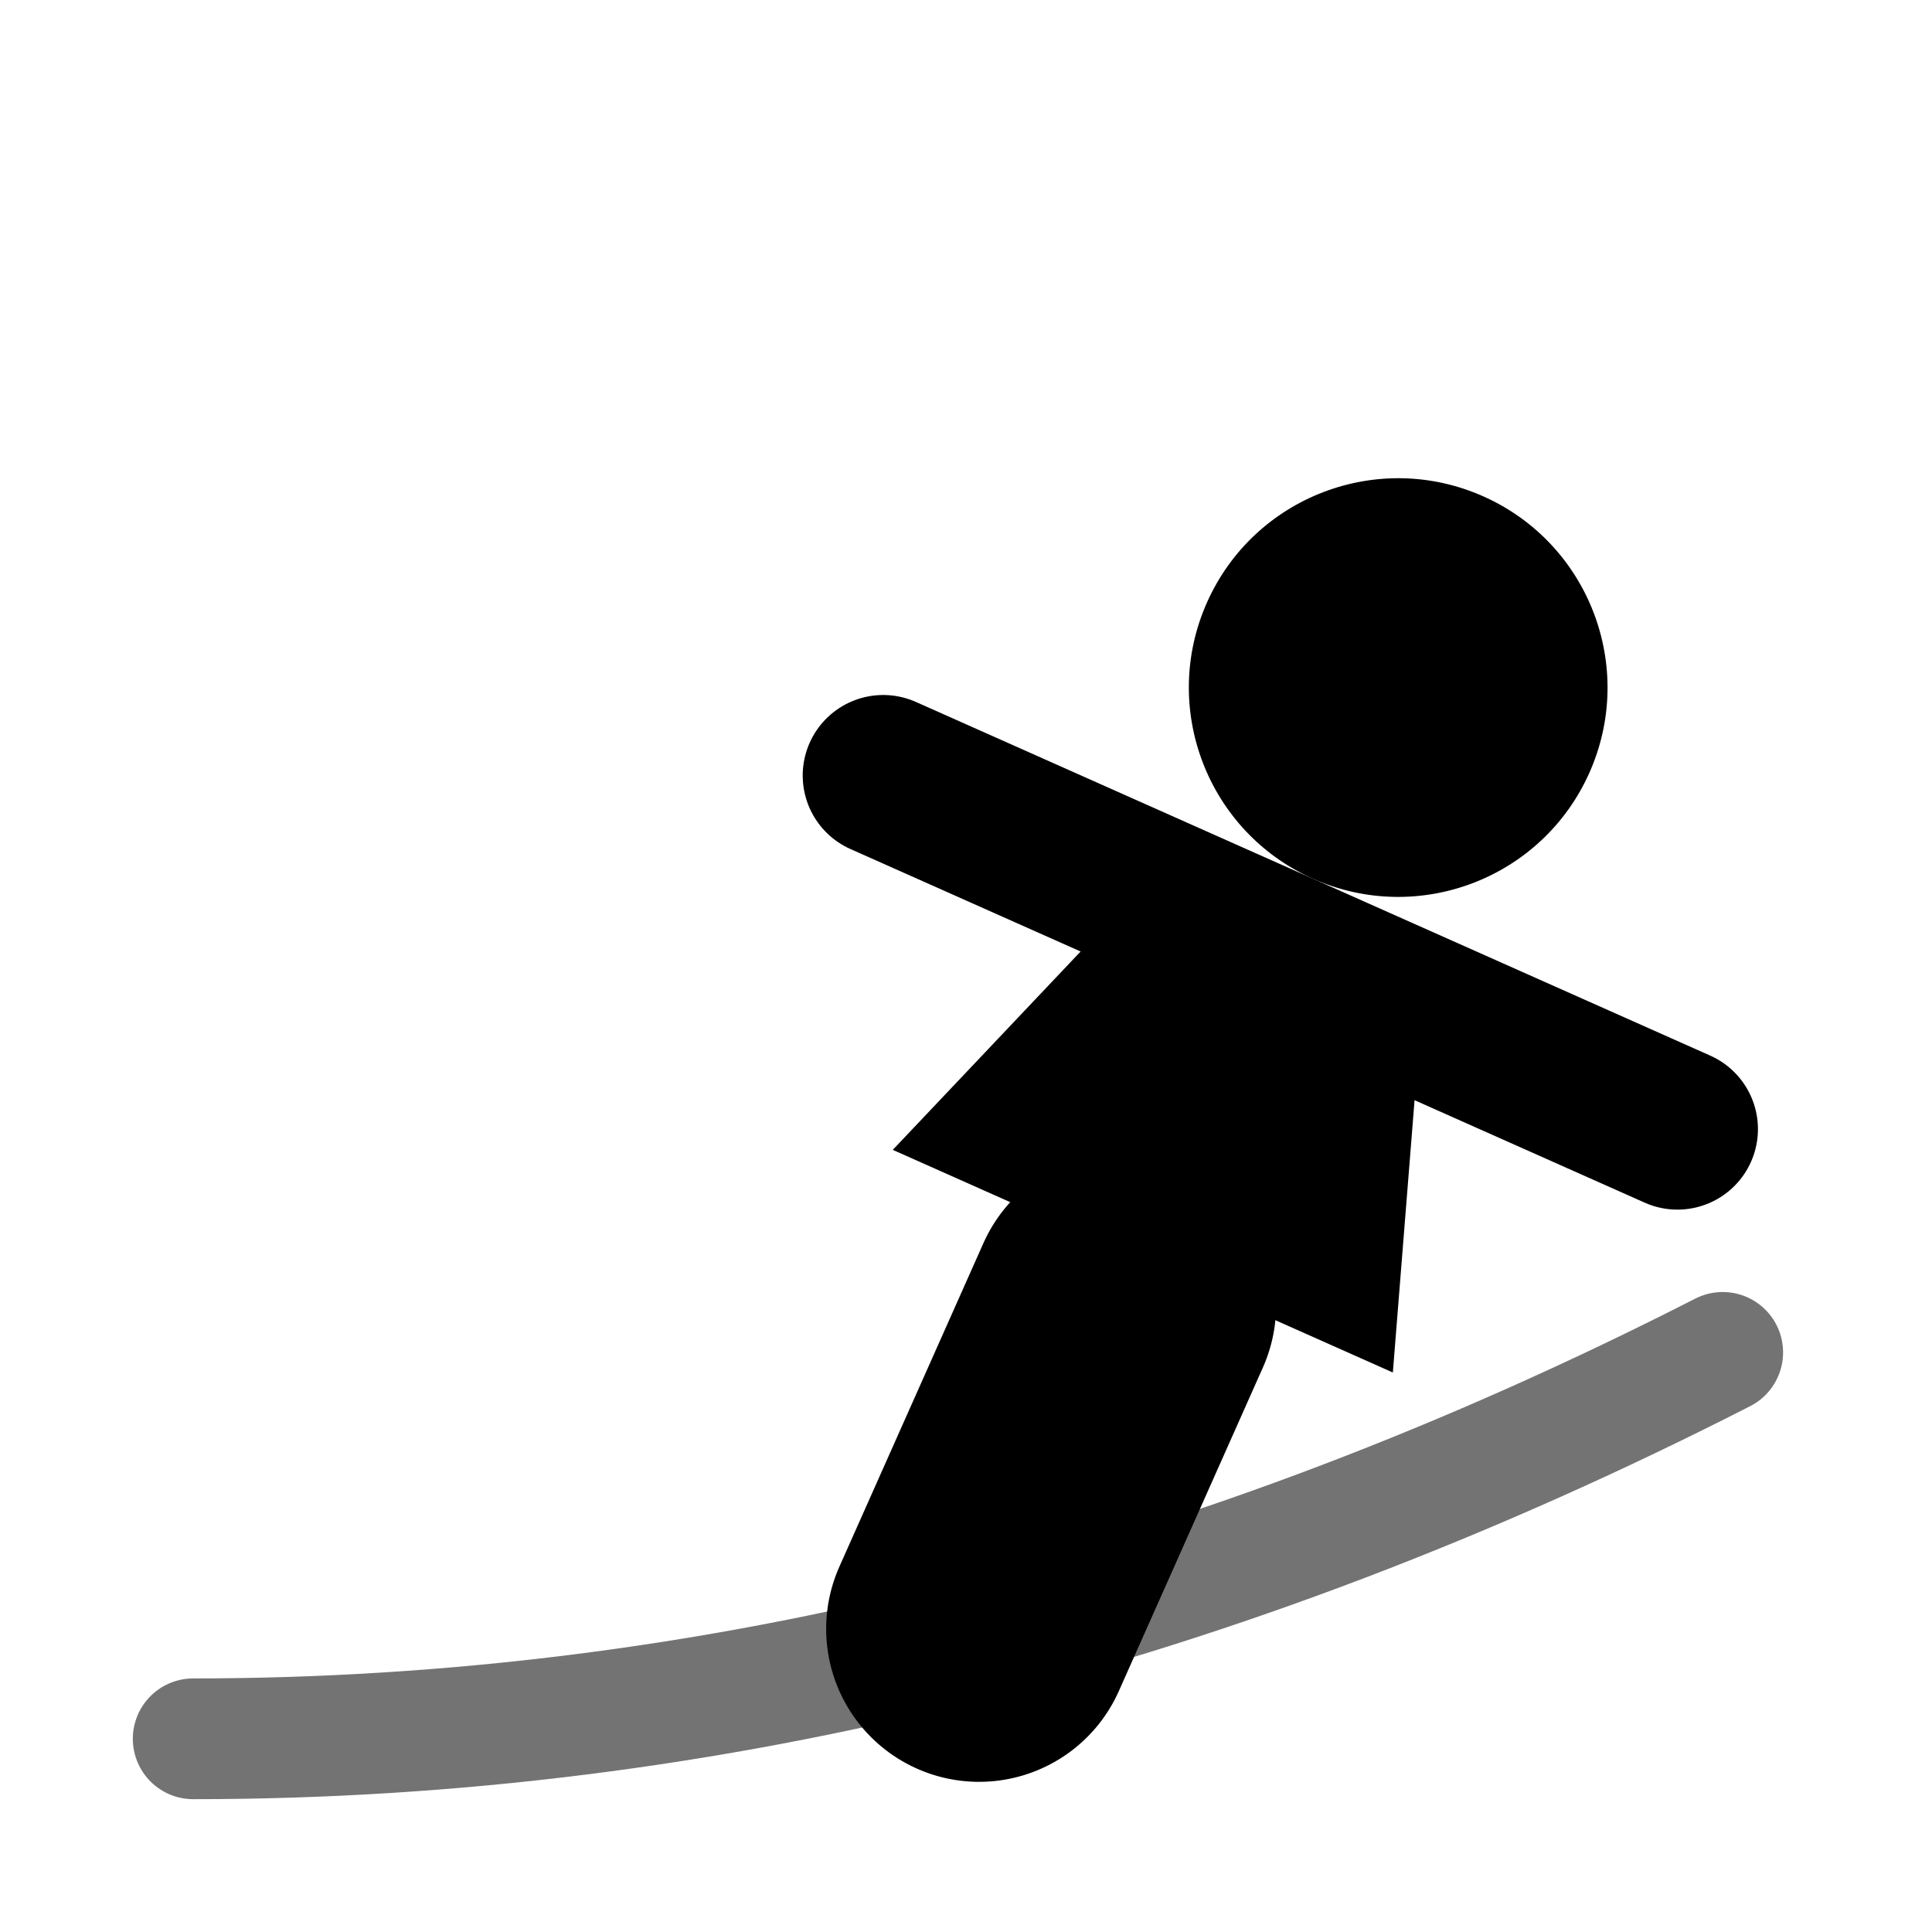
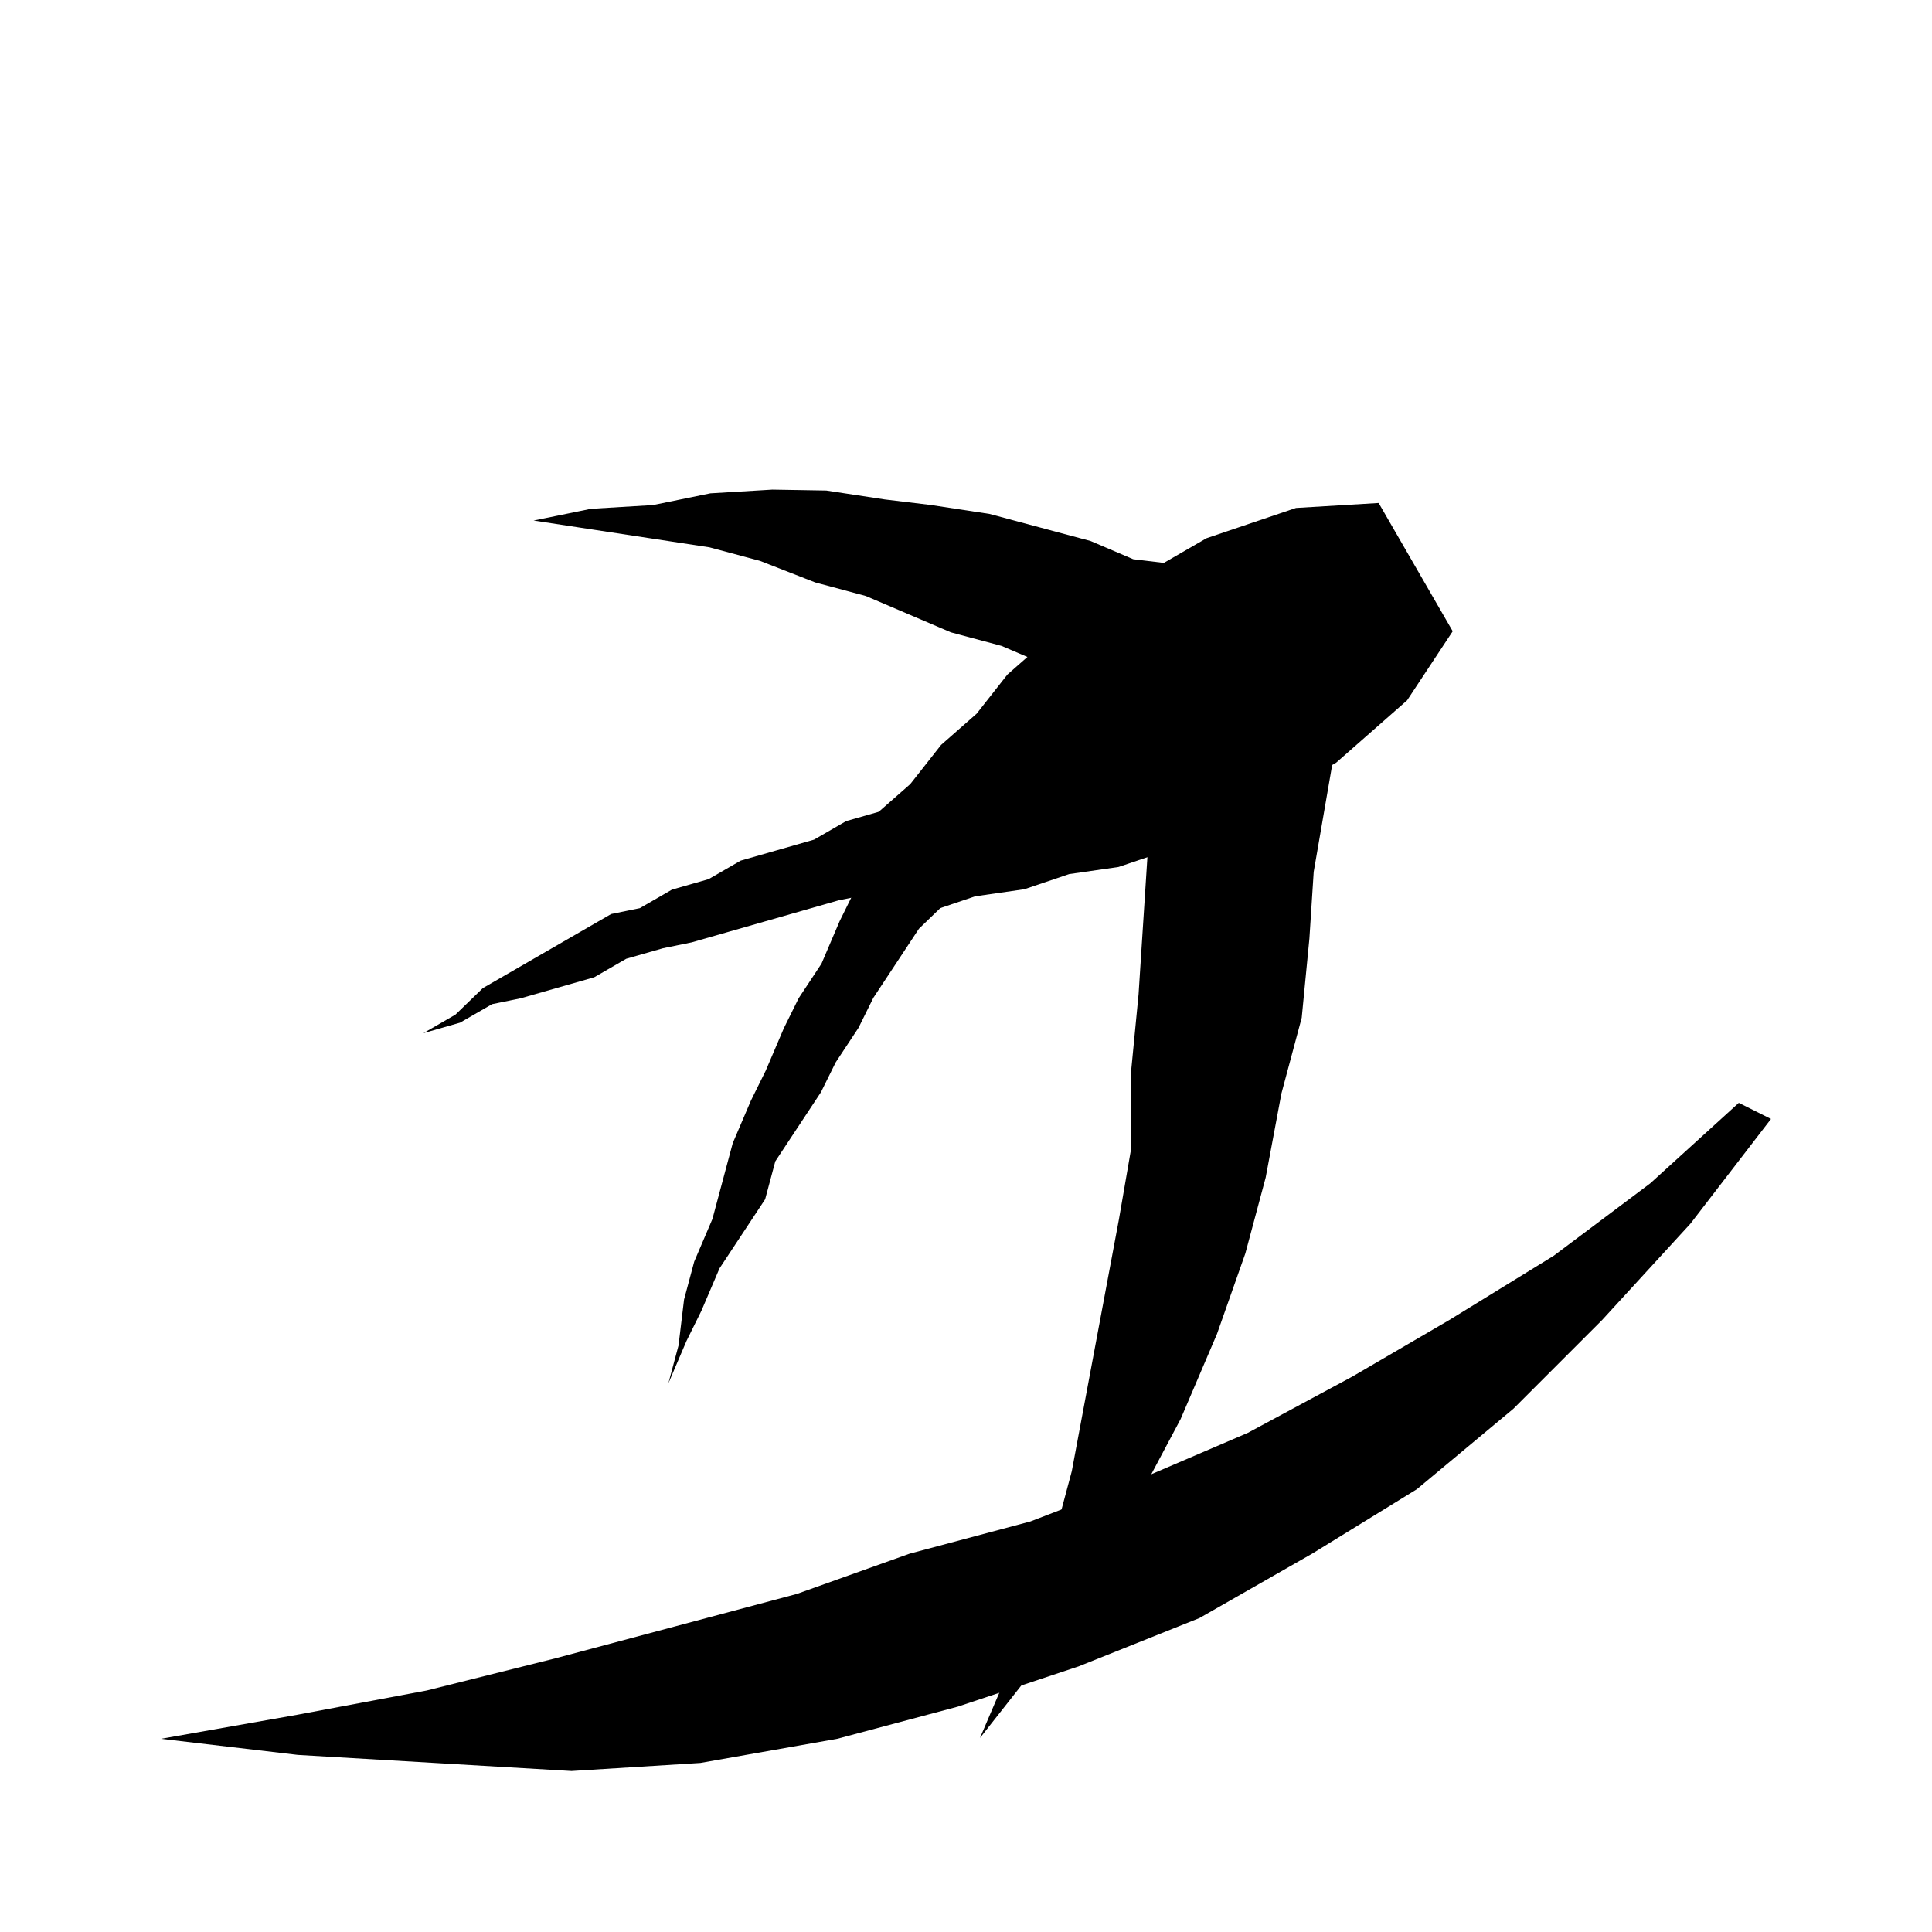
<svg xmlns="http://www.w3.org/2000/svg" viewBox="0 0 24 24">
-   <g transform="rotate(24 12 20.6)">
-     <path d="M12 20.2V15.8" fill="none" stroke="#000" stroke-width="3.8" stroke-linecap="round" stroke-linejoin="round" />
-     <path d="M8.6 15.2H15.4L14.2 11.8H9.8Z" />
-     <path d="M6.6 11H17.4" fill="none" stroke="#000" stroke-width="2" stroke-linecap="round" stroke-linejoin="round" />
-     <circle cx="12" cy="7.4" r="2.6" />
+   <g transform="translate(14.2 9) rotate(-30) scale(1.15)">
+     <path d="M3.4 -0.8L3 -1L2.6 -1.2L2.1 -1.3L1.6 -1.4L1.1 -1.4L0.6 -1.4L0.1 -1.3L-0.5 -1.3L-1 -1.2L-1.5 -1L-2 -0.9L-2.5 -0.7L-3 -0.6L-3.4 -0.4L-3.4 0.4L-3 0.6L-2.5 0.7L-2 0.9L-1.5 1L-1 1.2L-0.5 1.3L0.1 1.3L0.6 1.4L1.1 1.4L1.6 1.4L2.1 1.3L2.6 1.2L3 1L3.4 0.8Z" />
+     <path d="M0.2 -0.6L-0.1 0L-0.3 0.7L-0.7 1.3L-1.1 1.9L-1.5 2.5L-2 3.2L-2.4 3.9L-2.9 4.5L-3.5 5.2L-4.1 5.9L-4.7 6.6L-5.4 7.3L-6.2 8L-7 8.6L-7 8.6L-6 8.2L-5.1 7.7L-4.2 7.2L-3.4 6.7L-2.6 6.1L-1.9 5.5L-1.3 4.9L-0.7 4.2L-0.1 3.6L0.4 2.9L0.8 2.3L1.3 1.7L1.8 1.1L2.2 0.6Z" />
+     <path d="M2 -0.6L1.6 -0.9L1.2 -1.3L0.8 -1.6L0.5 -2L0.1 -2.4L-0.3 -2.8L-0.8 -3.2L-1.2 -3.5L-1.7 -3.9L-2.2 -4.2L-2.8 -4.5L-3.4 -4.7L-4 -5L-4.6 -5.2L-4.6 -5.2L-4.1 -4.8L-3.6 -4.4L-3.1 -4L-2.7 -3.6L-2.3 -3.1L-1.9 -2.7L-1.6 -2.3L-1.3 -1.9L-0.9 -1.5L-0.6 -1.1L-0.3 -0.7L0 -0.3L0.2 0.1L0.4 0.6Z" />
+     <path d="M-3.2 -0.2L-3.6 0L-3.9 0.2L-4.3 0.5L-4.7 0.7L-5 0.9L-5.4 1.2L-5.7 1.4L-6.1 1.7L-6.4 2L-6.7 2.3L-7.1 2.6L-7.4 2.9L-7.7 3.3L-8 3.6L-8 3.6L-7.6 3.3L-7.3 3.1L-6.9 2.8L-6.5 2.6L-6.1 2.4L-5.8 2.1L-5.4 1.9L-5 1.7L-4.7 1.5L-4.3 1.3L-4 1.1L-3.6 0.9L-3.2 0.7L-2.8 0.6Z" />
+     <path d="M-2.9 -0.6L-3.3 -0.7L-3.7 -0.7L-4.1 -0.8L-4.5 -0.9L-4.9 -0.9L-5.3 -1L-5.7 -1L-6 -1.1L-6.4 -1.1L-6.8 -1.1L-7.2 -1.1L-7.6 -1.1L-8 -1L-8.4 -1L-8.4 -1L-8 -0.9L-7.6 -0.9L-7.3 -0.8L-6.9 -0.7L-6.5 -0.6L-6.1 -0.6L-5.7 -0.5L-5.4 -0.4L-5 -0.3L-4.6 -0.2L-4.2 -0.1L-3.8 0L-3.5 0.1L-3.1 0.2Z" />
  </g>
-   <path d="M2.4 21.6Q12 21.6 21.4 16.8" fill="none" stroke="#000" stroke-width="1.5" stroke-linecap="round" stroke-linejoin="round" stroke-opacity="0.55" />
+   <path d="M2 21.6L3.7 21.8L5.4 21.9L7.1 22L8.7 21.9L10.4 21.6L11.9 21.2L13.4 20.7L14.9 20.1L16.3 19.3L17.6 18.5L18.8 17.5L19.9 16.4L21 15.2L22 13.9L21.6 13.7L20.5 14.7L19.3 15.6L18 16.4L16.8 17.1L15.5 17.8L14.1 18.4L12.8 18.9L11.3 19.3L9.9 19.8L8.4 20.2L6.9 20.6L5.3 21L3.7 21.3L2 21.6Z" />
</svg>
